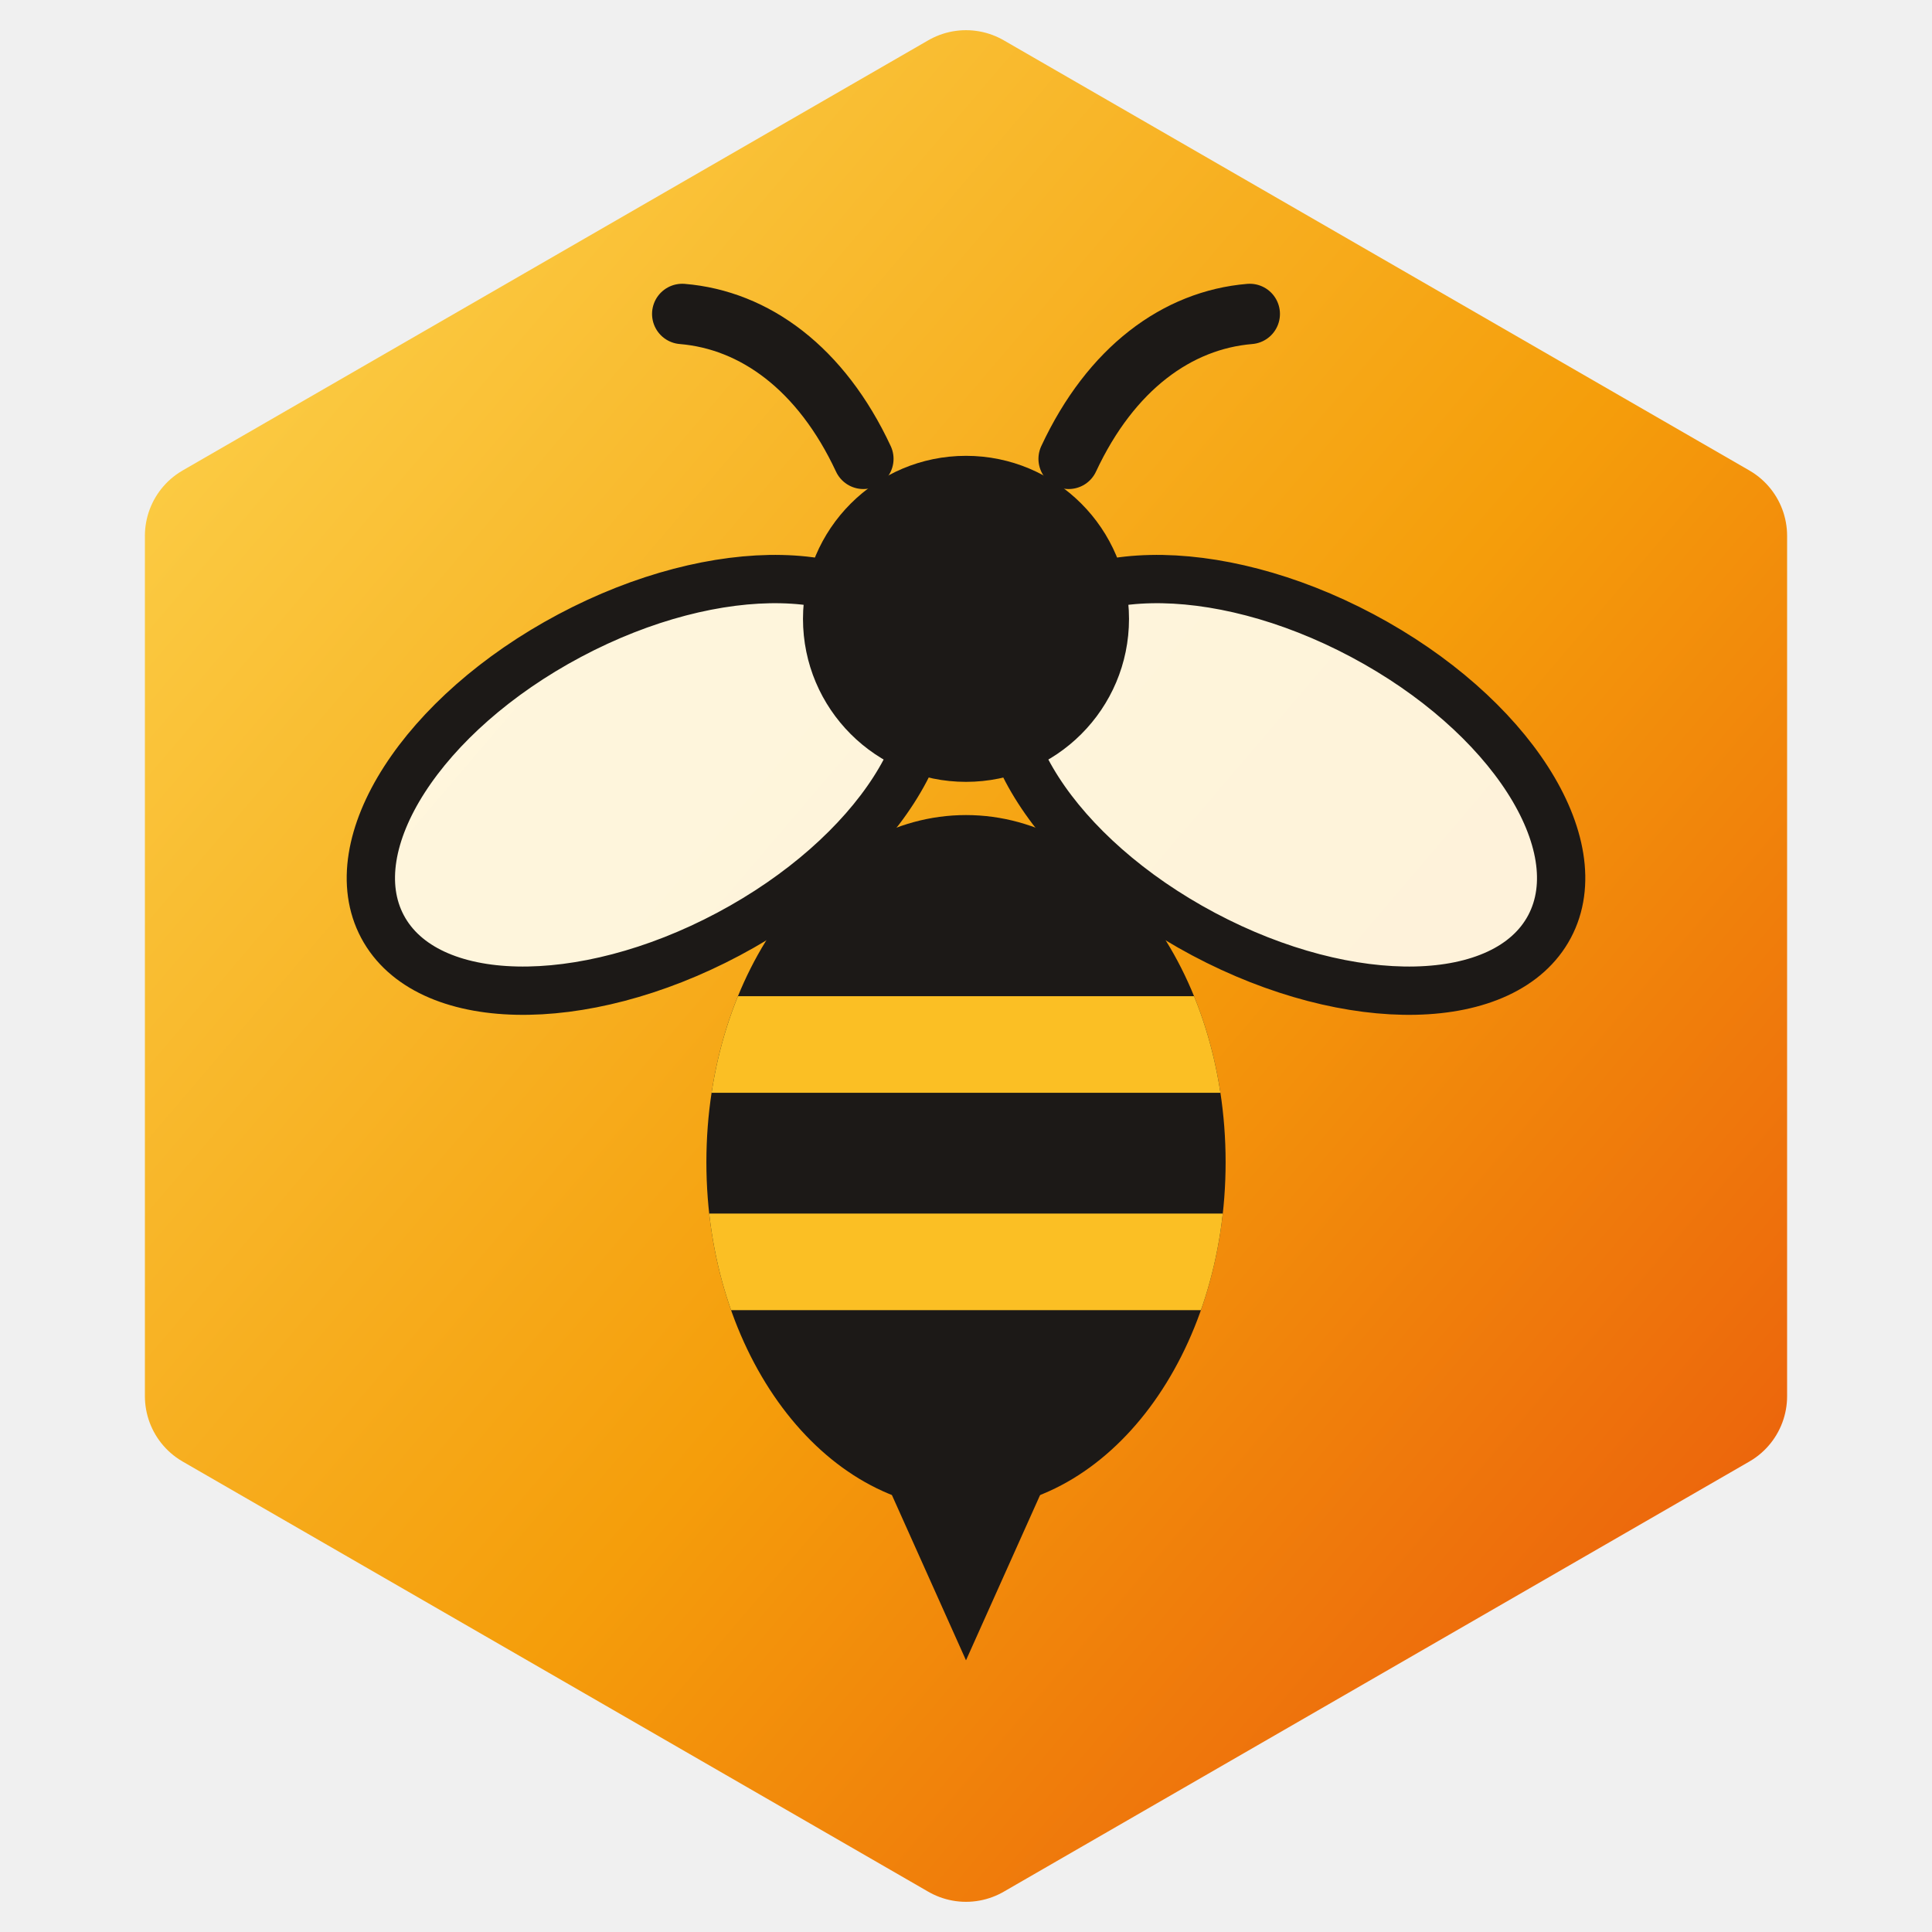
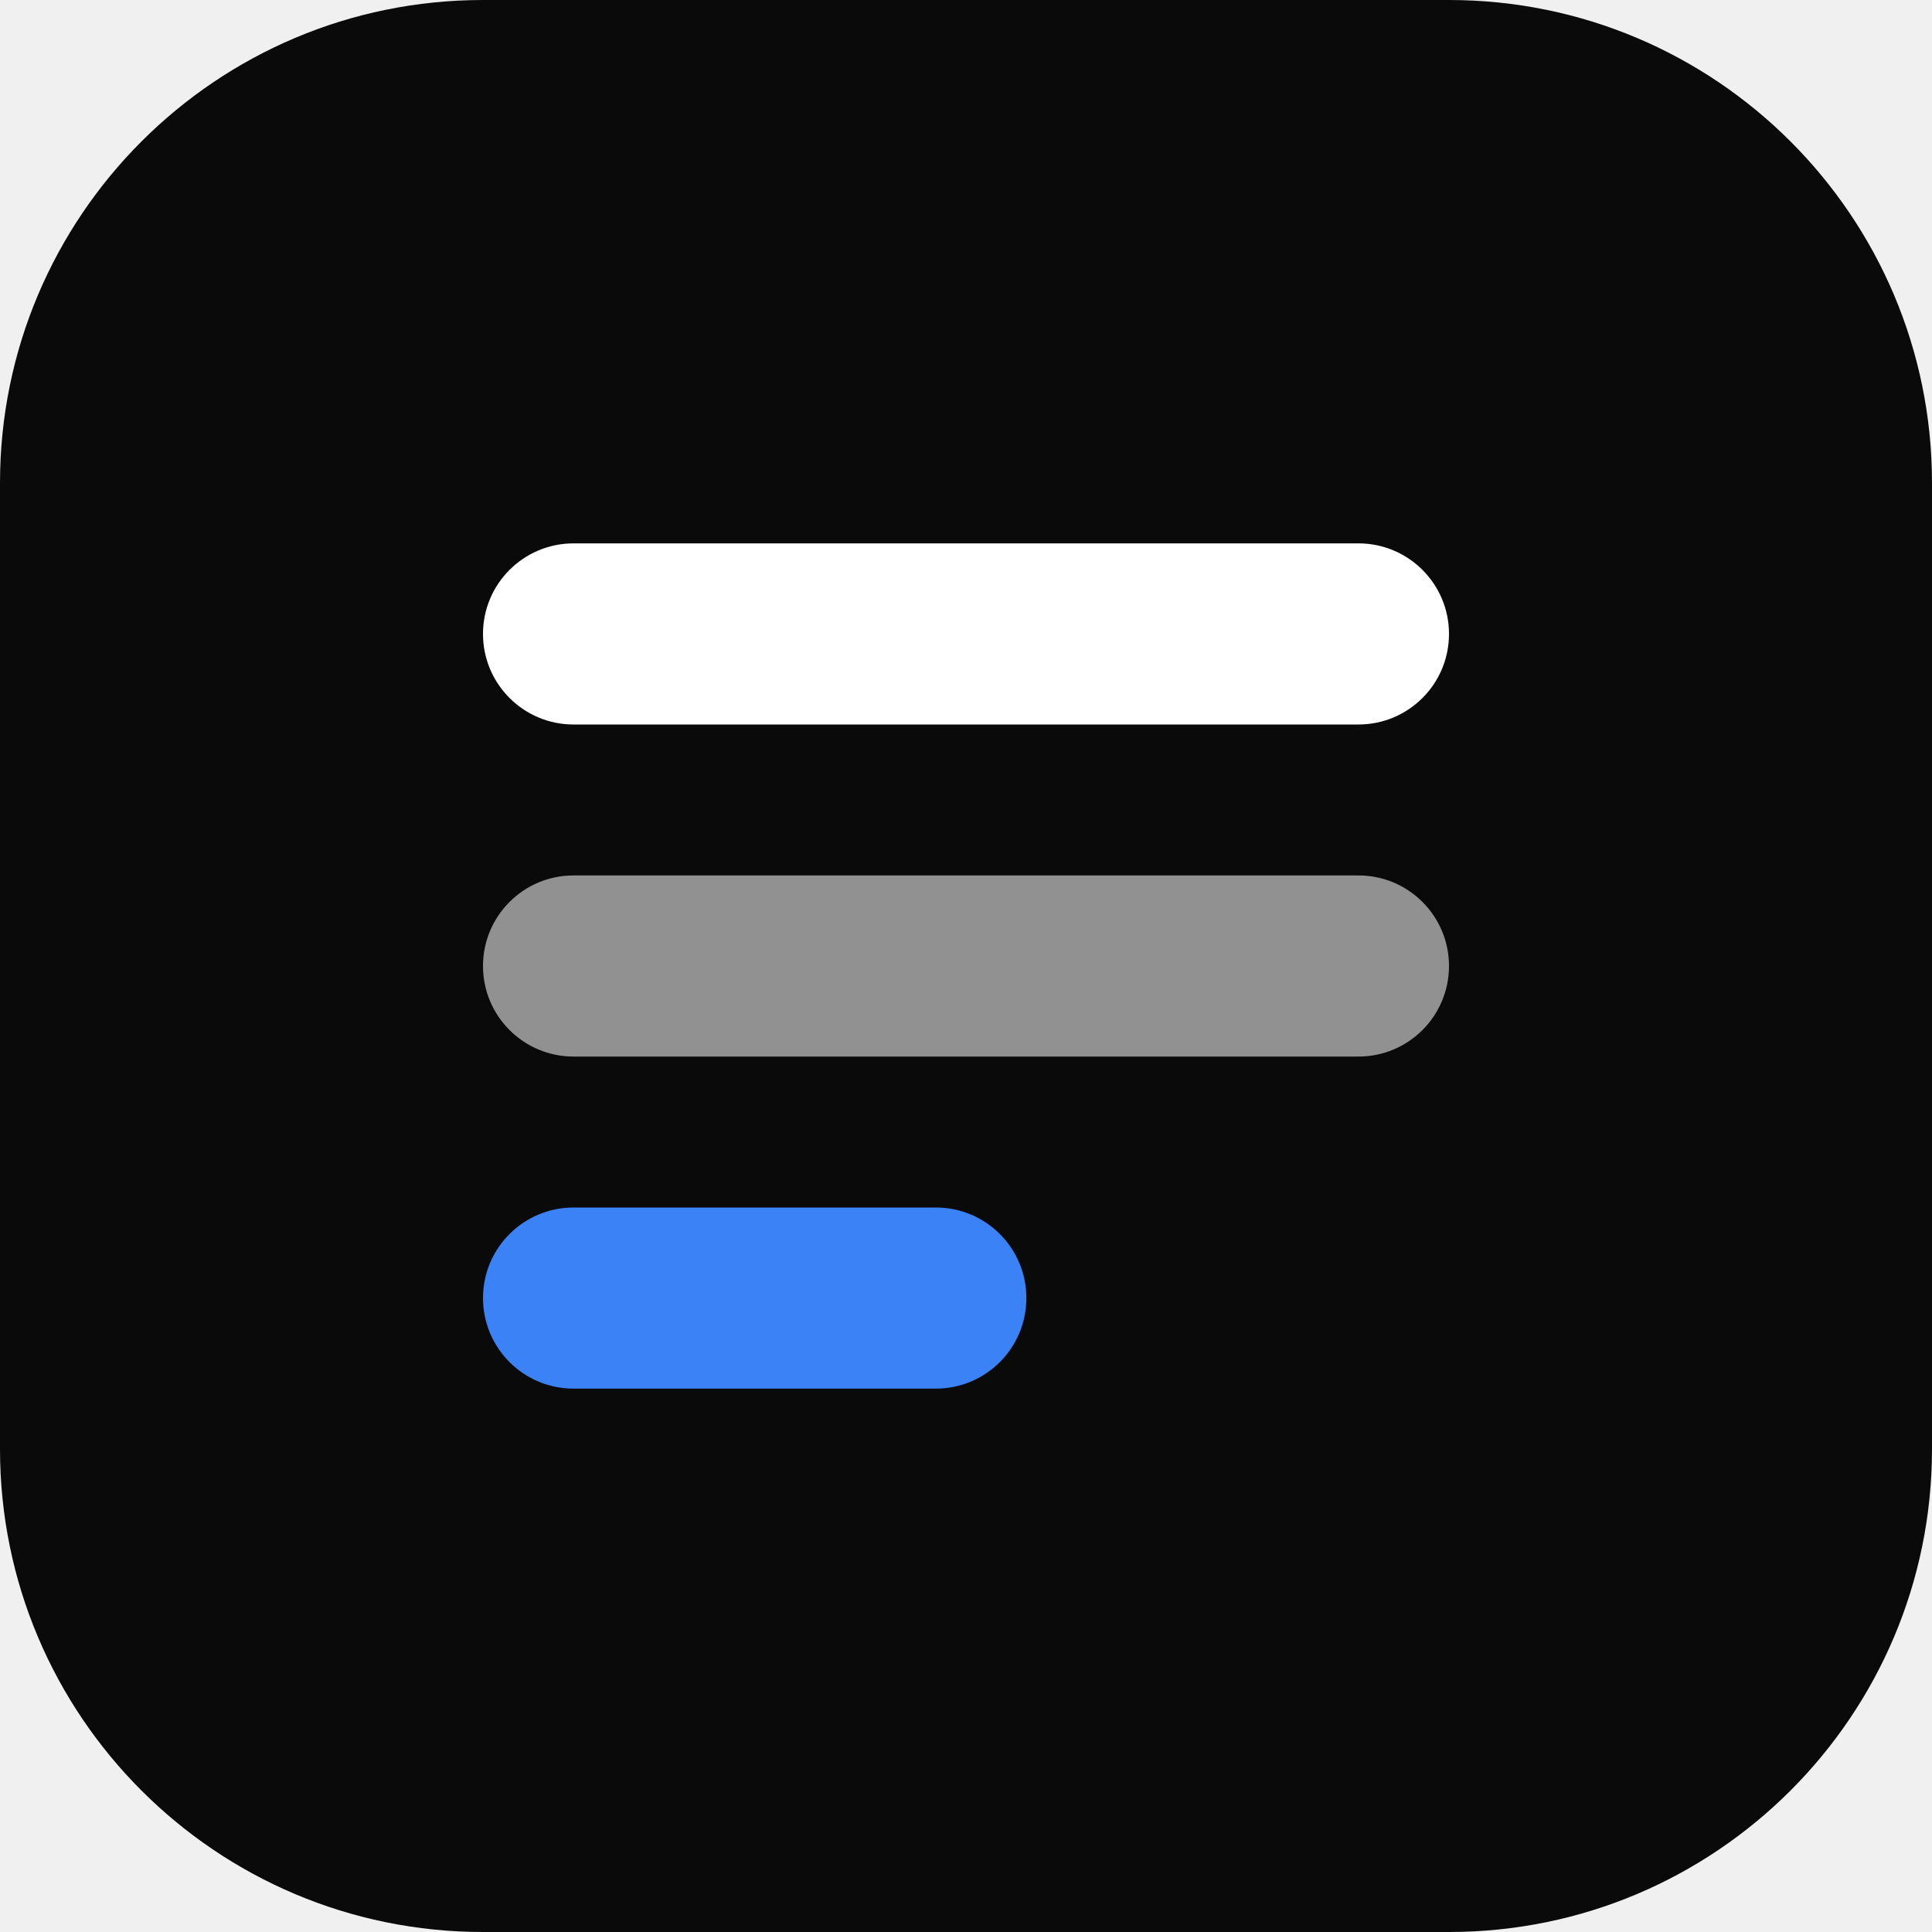
- <svg xmlns="http://www.w3.org/2000/svg" viewBox="0 0 64 64">
-   <defs>
-     <linearGradient id="hx" x1="0" y1="0" x2="1" y2="1">
-       <stop offset="0" stop-color="#FCD34D" />
-       <stop offset=".55" stop-color="#F59E0B" />
-       <stop offset="1" stop-color="#EA580C" />
-     </linearGradient>
-     <clipPath id="bd">
-       <ellipse cx="32" cy="38.5" rx="8.6" ry="11.5" />
-     </clipPath>
-   </defs>
-   <path d="M32 3.5 56.7 17.75v28.5L32 60.5 7.3 46.25v-28.5z" fill="url(#hx)" stroke="url(#hx)" stroke-width="5" stroke-linejoin="round" />
-   <g fill="#FFFBEB" fill-opacity=".92" stroke="#1C1917" stroke-width="1.6">
-     <ellipse cx="21.5" cy="26" rx="10" ry="5.6" transform="rotate(-28 21.5 26)" />
-     <ellipse cx="42.5" cy="26" rx="10" ry="5.6" transform="rotate(28 42.5 26)" />
-   </g>
-   <g fill="#1C1917">
-     <path d="M28.6 15.2c-1.4-3-3.6-4.6-6-4.8M35.4 15.2c1.4-3 3.6-4.6 6-4.8" fill="none" stroke="#1C1917" stroke-width="2" stroke-linecap="round" />
-     <circle cx="32" cy="20.5" r="5.4" />
-     <ellipse cx="32" cy="38.5" rx="8.6" ry="11.5" />
-     <path d="M29.4 49.2 32 55l2.6-5.8z" />
-   </g>
-   <g clip-path="url(#bd)" fill="#FBBF24">
-     <rect x="20" y="33" width="24" height="3.2" />
-     <rect x="20" y="40.2" width="24" height="3.2" />
-   </g>
+ <svg xmlns="http://www.w3.org/2000/svg" viewBox="0 0 32 32">
+   <style>.b{fill:#0a0a0a}.r{fill:#fff}@media (prefers-color-scheme:dark){.b{fill:#ededed}.r{fill:#0a0a0a}}</style>
+   <rect class="b" width="32" height="32" rx="8" />
+   <rect class="r" x="8" y="9" width="16" height="3" rx="1.5" />
+   <rect class="r" x="8" y="14.5" width="16" height="3" rx="1.5" opacity=".55" />
+   <rect x="8" y="20" width="9" height="3" rx="1.5" fill="#3b82f6" />
</svg>
